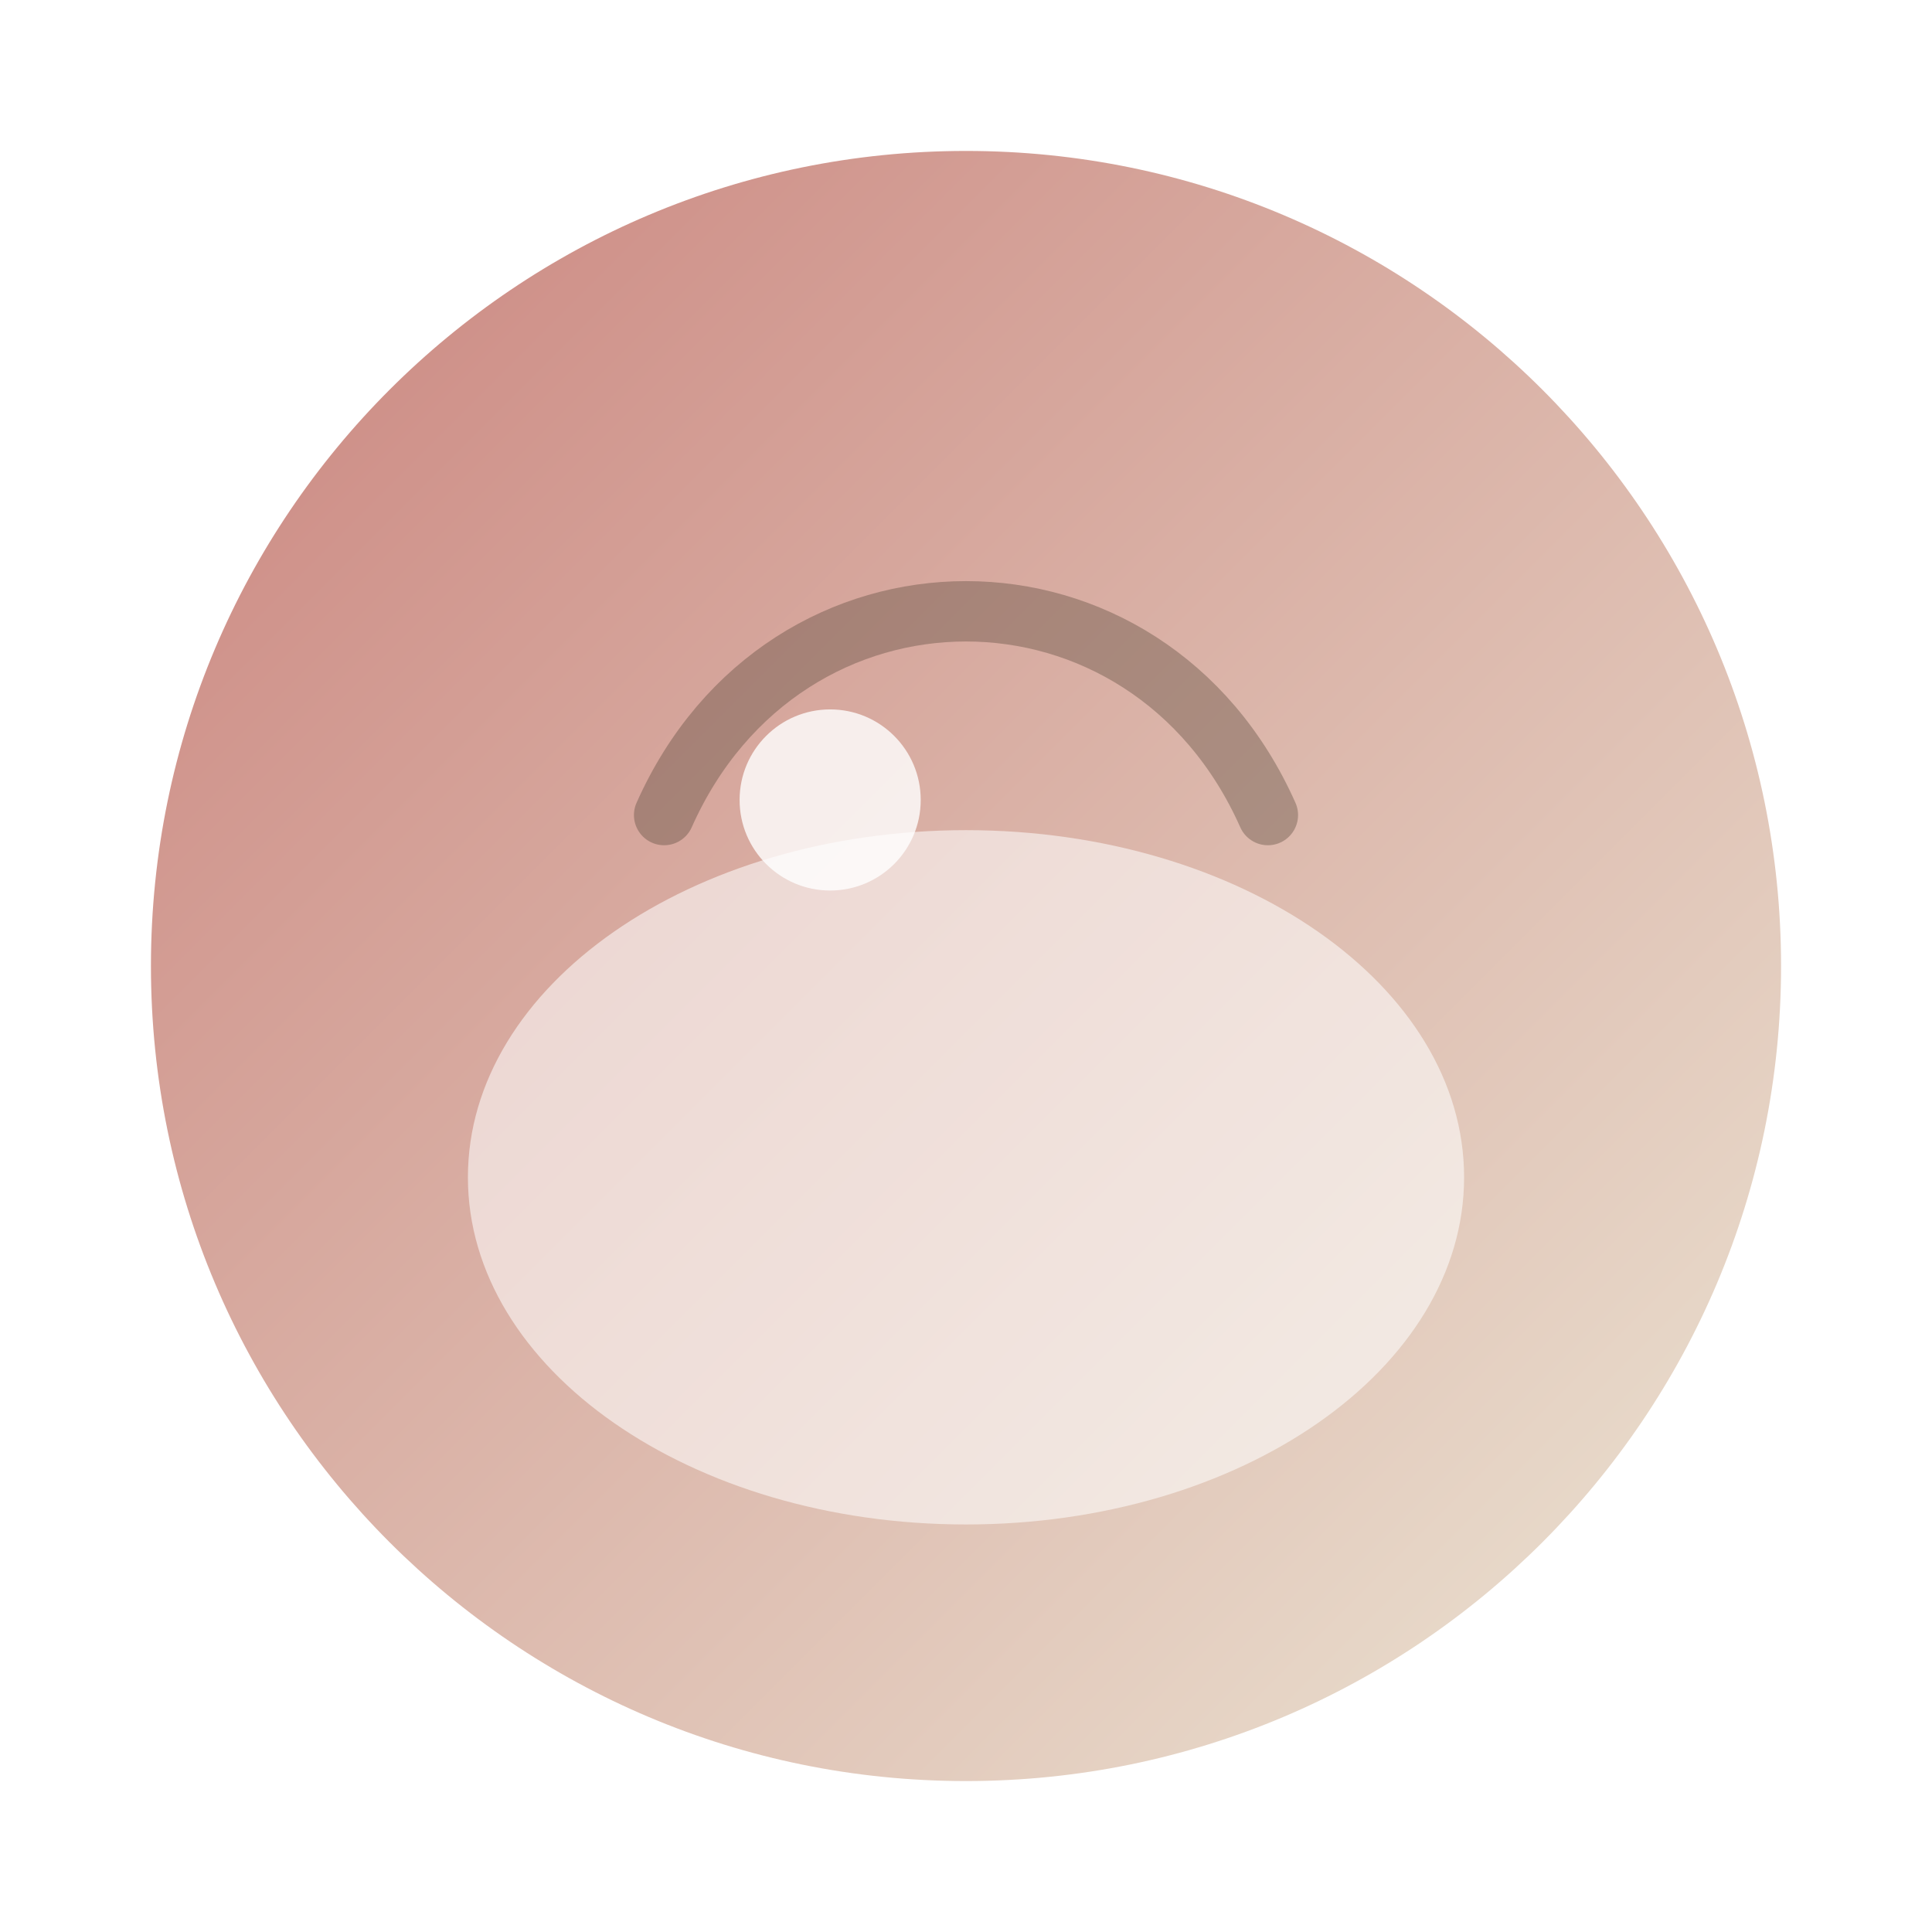
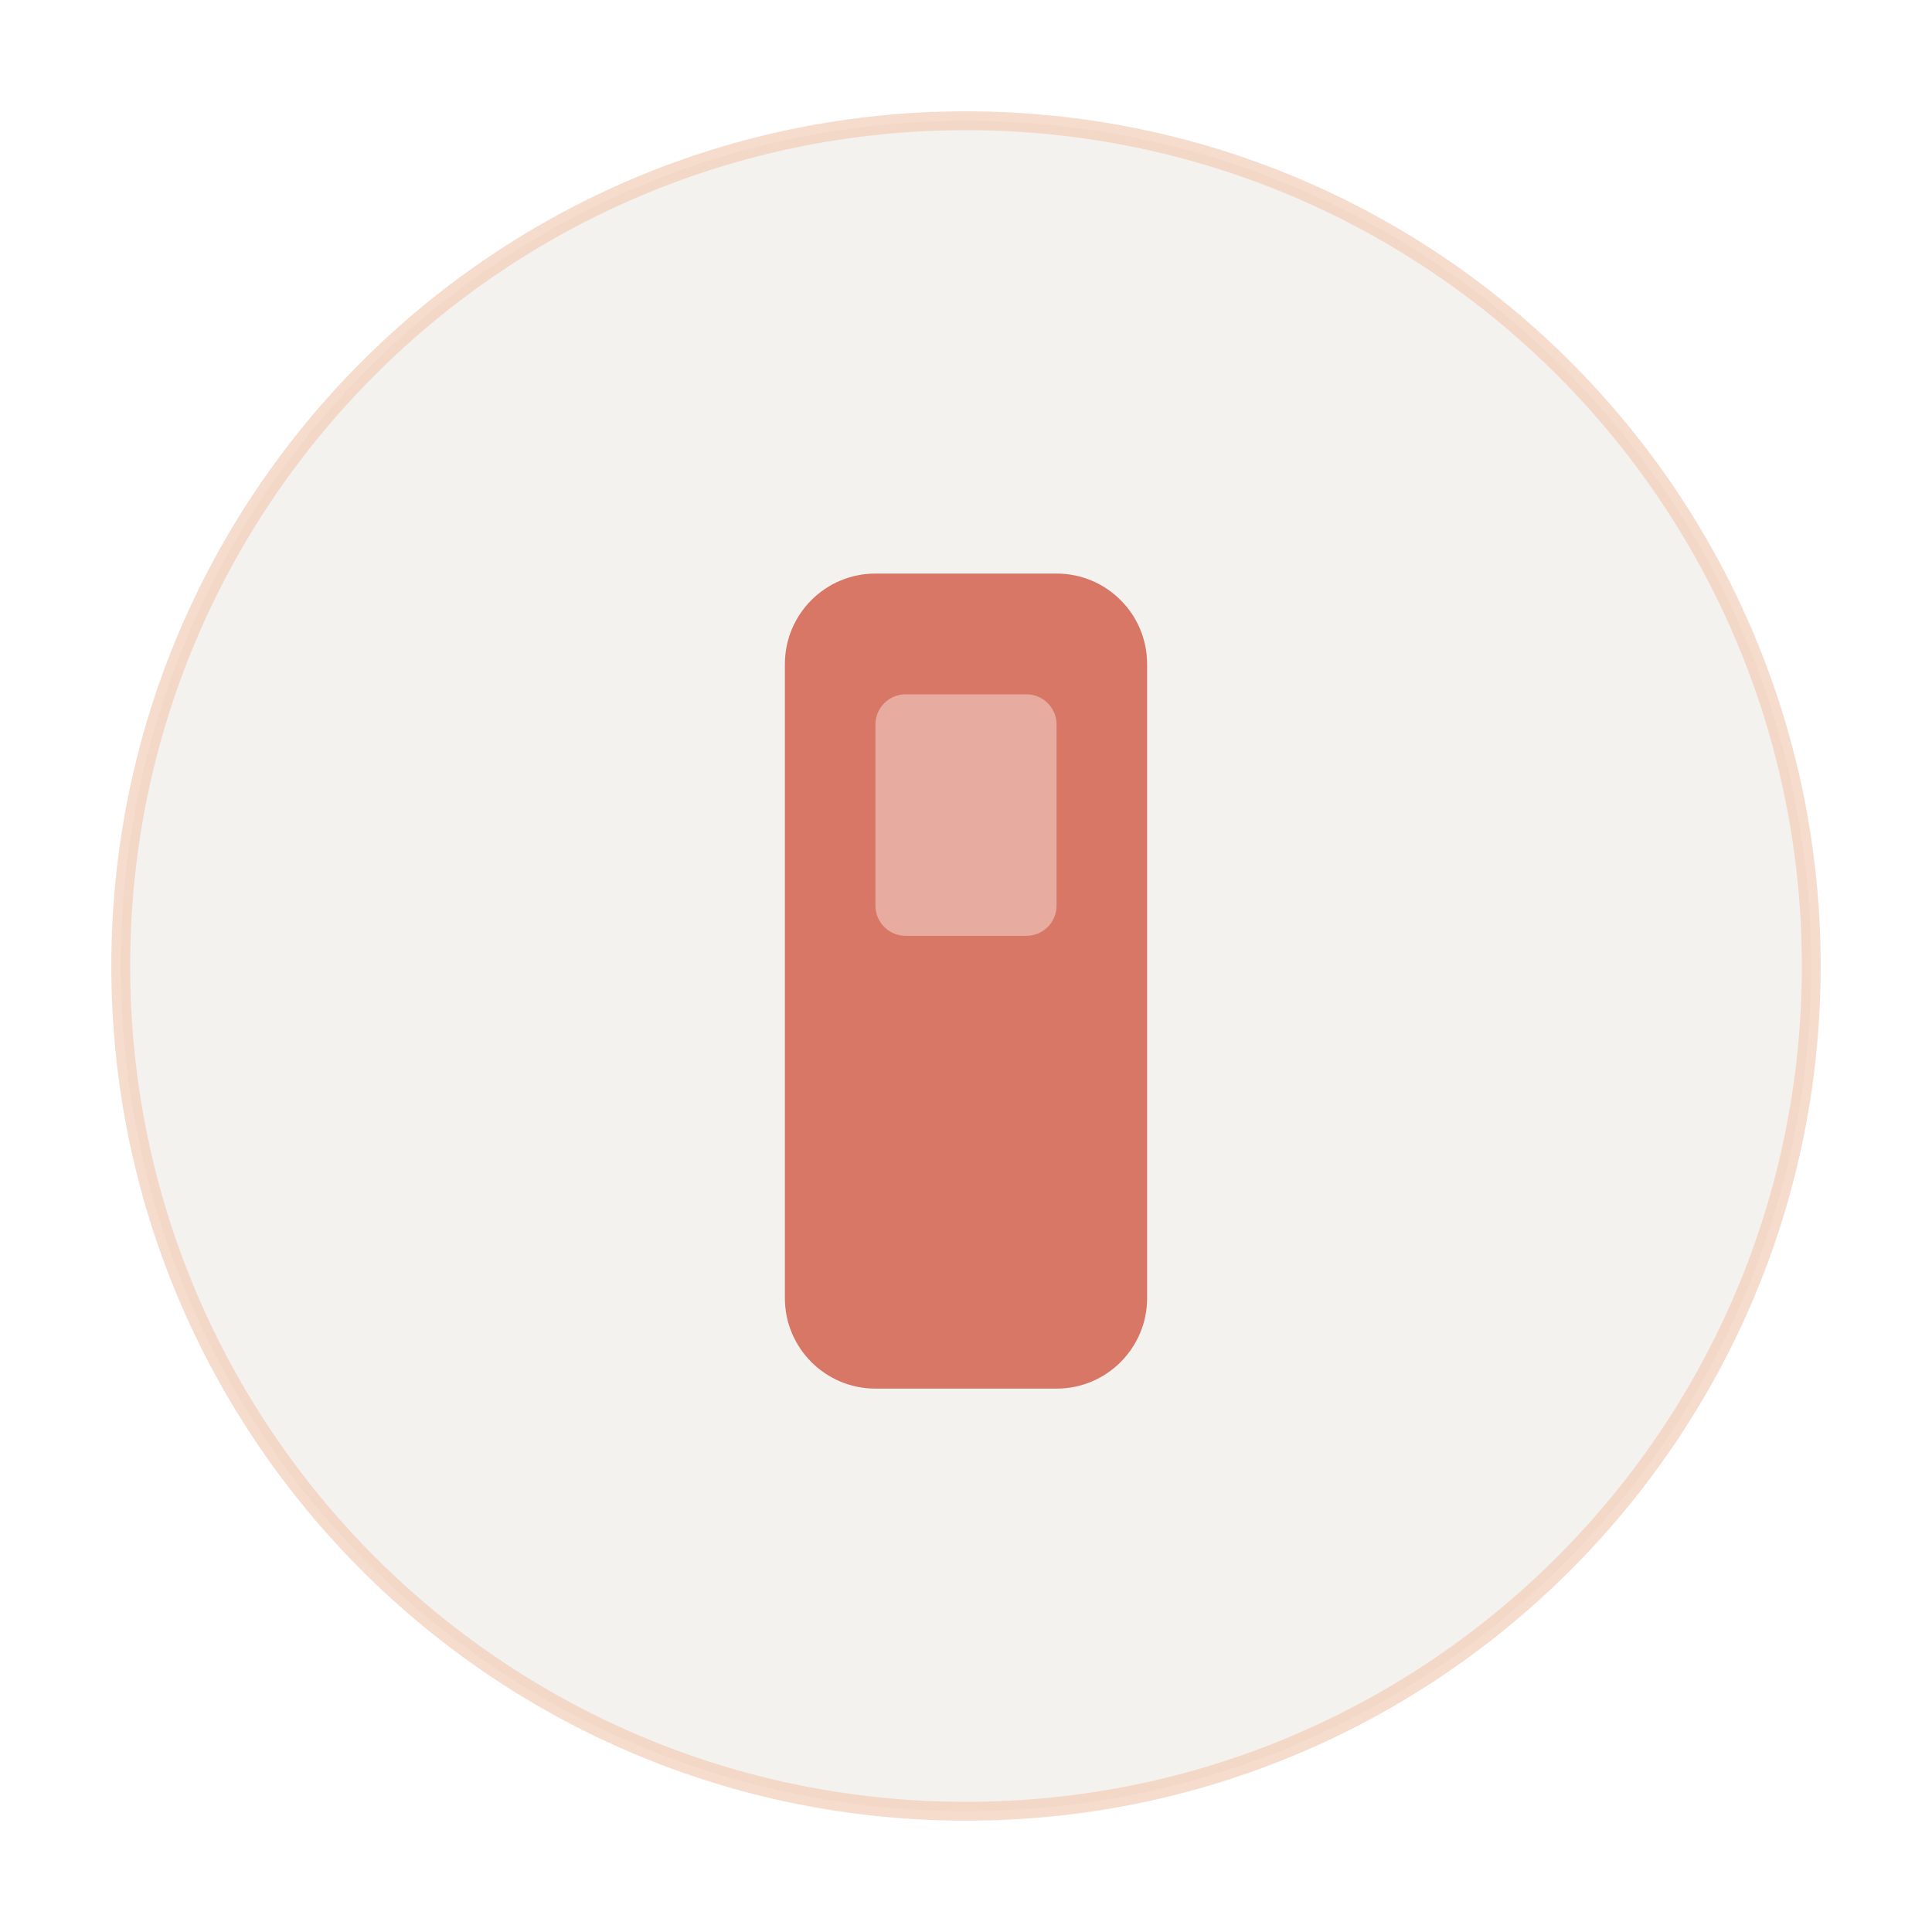
<svg xmlns="http://www.w3.org/2000/svg" viewBox="0 0 128 128" role="img" aria-label="vinaigre">
-   <defs>
-     <linearGradient id="g" x1="0" y1="0" x2="1" y2="1">
-       <stop offset="0" stop-color="hsl(5 42% 64%)" />
-       <stop offset="1" stop-color="hsl(45 38% 88%)" />
-     </linearGradient>
-   </defs>
-   <circle cx="64" cy="64" r="54" fill="url(#g)" />
-   <ellipse cx="64" cy="78" rx="33" ry="23" fill="hsla(0,0%,100%,0.55)" />
-   <path d="M44 54c8-18 32-18 40 0" fill="none" stroke="hsla(30,20%,25%,0.35)" stroke-width="4" stroke-linecap="round" />
-   <circle cx="55" cy="53" r="6" fill="hsla(0,0%,100%,0.8)" />
+   <circle cx="64" cy="64" r="56" fill="#f4f2ef" />
+   <circle cx="64" cy="64" r="56" fill="none" stroke="#f2cdb8" stroke-width="1.25" opacity=".7" />
+   <rect x="52" y="38" width="24" height="54" rx="6" fill="#d97767" />
+   <rect x="58" y="46" width="12" height="16" rx="2" fill="#fffaf6" opacity=".4" />
</svg>
